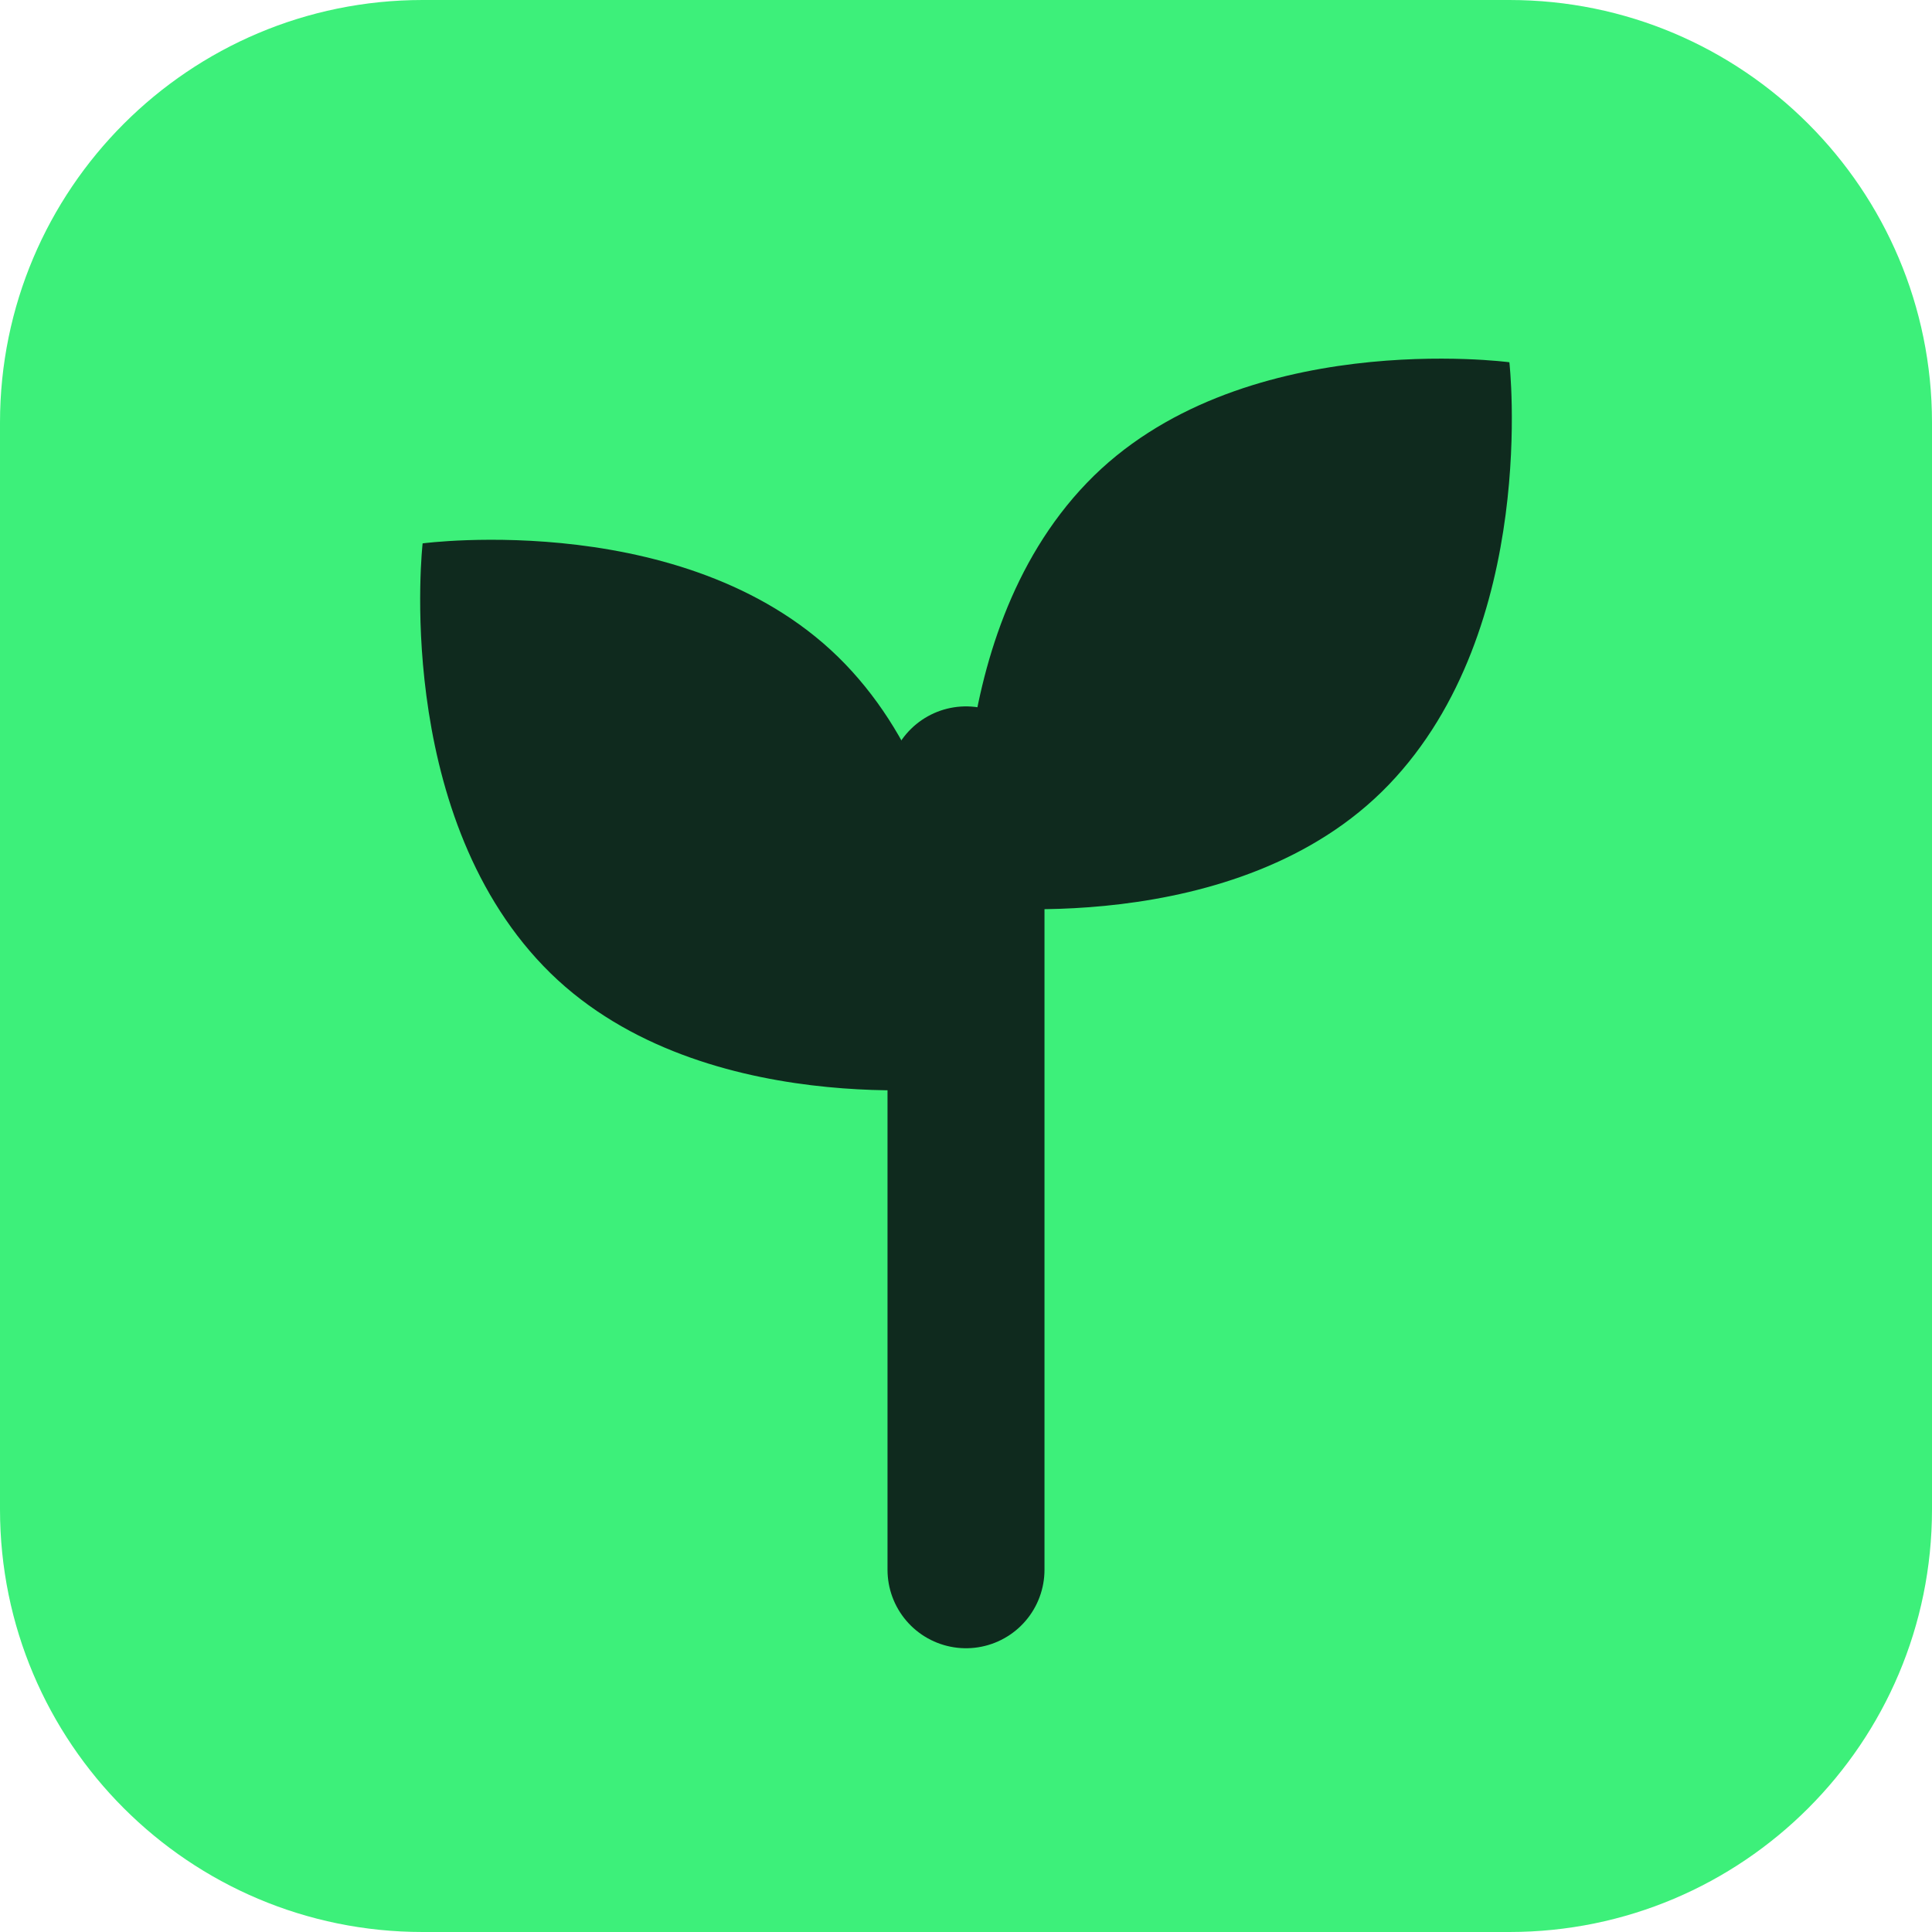
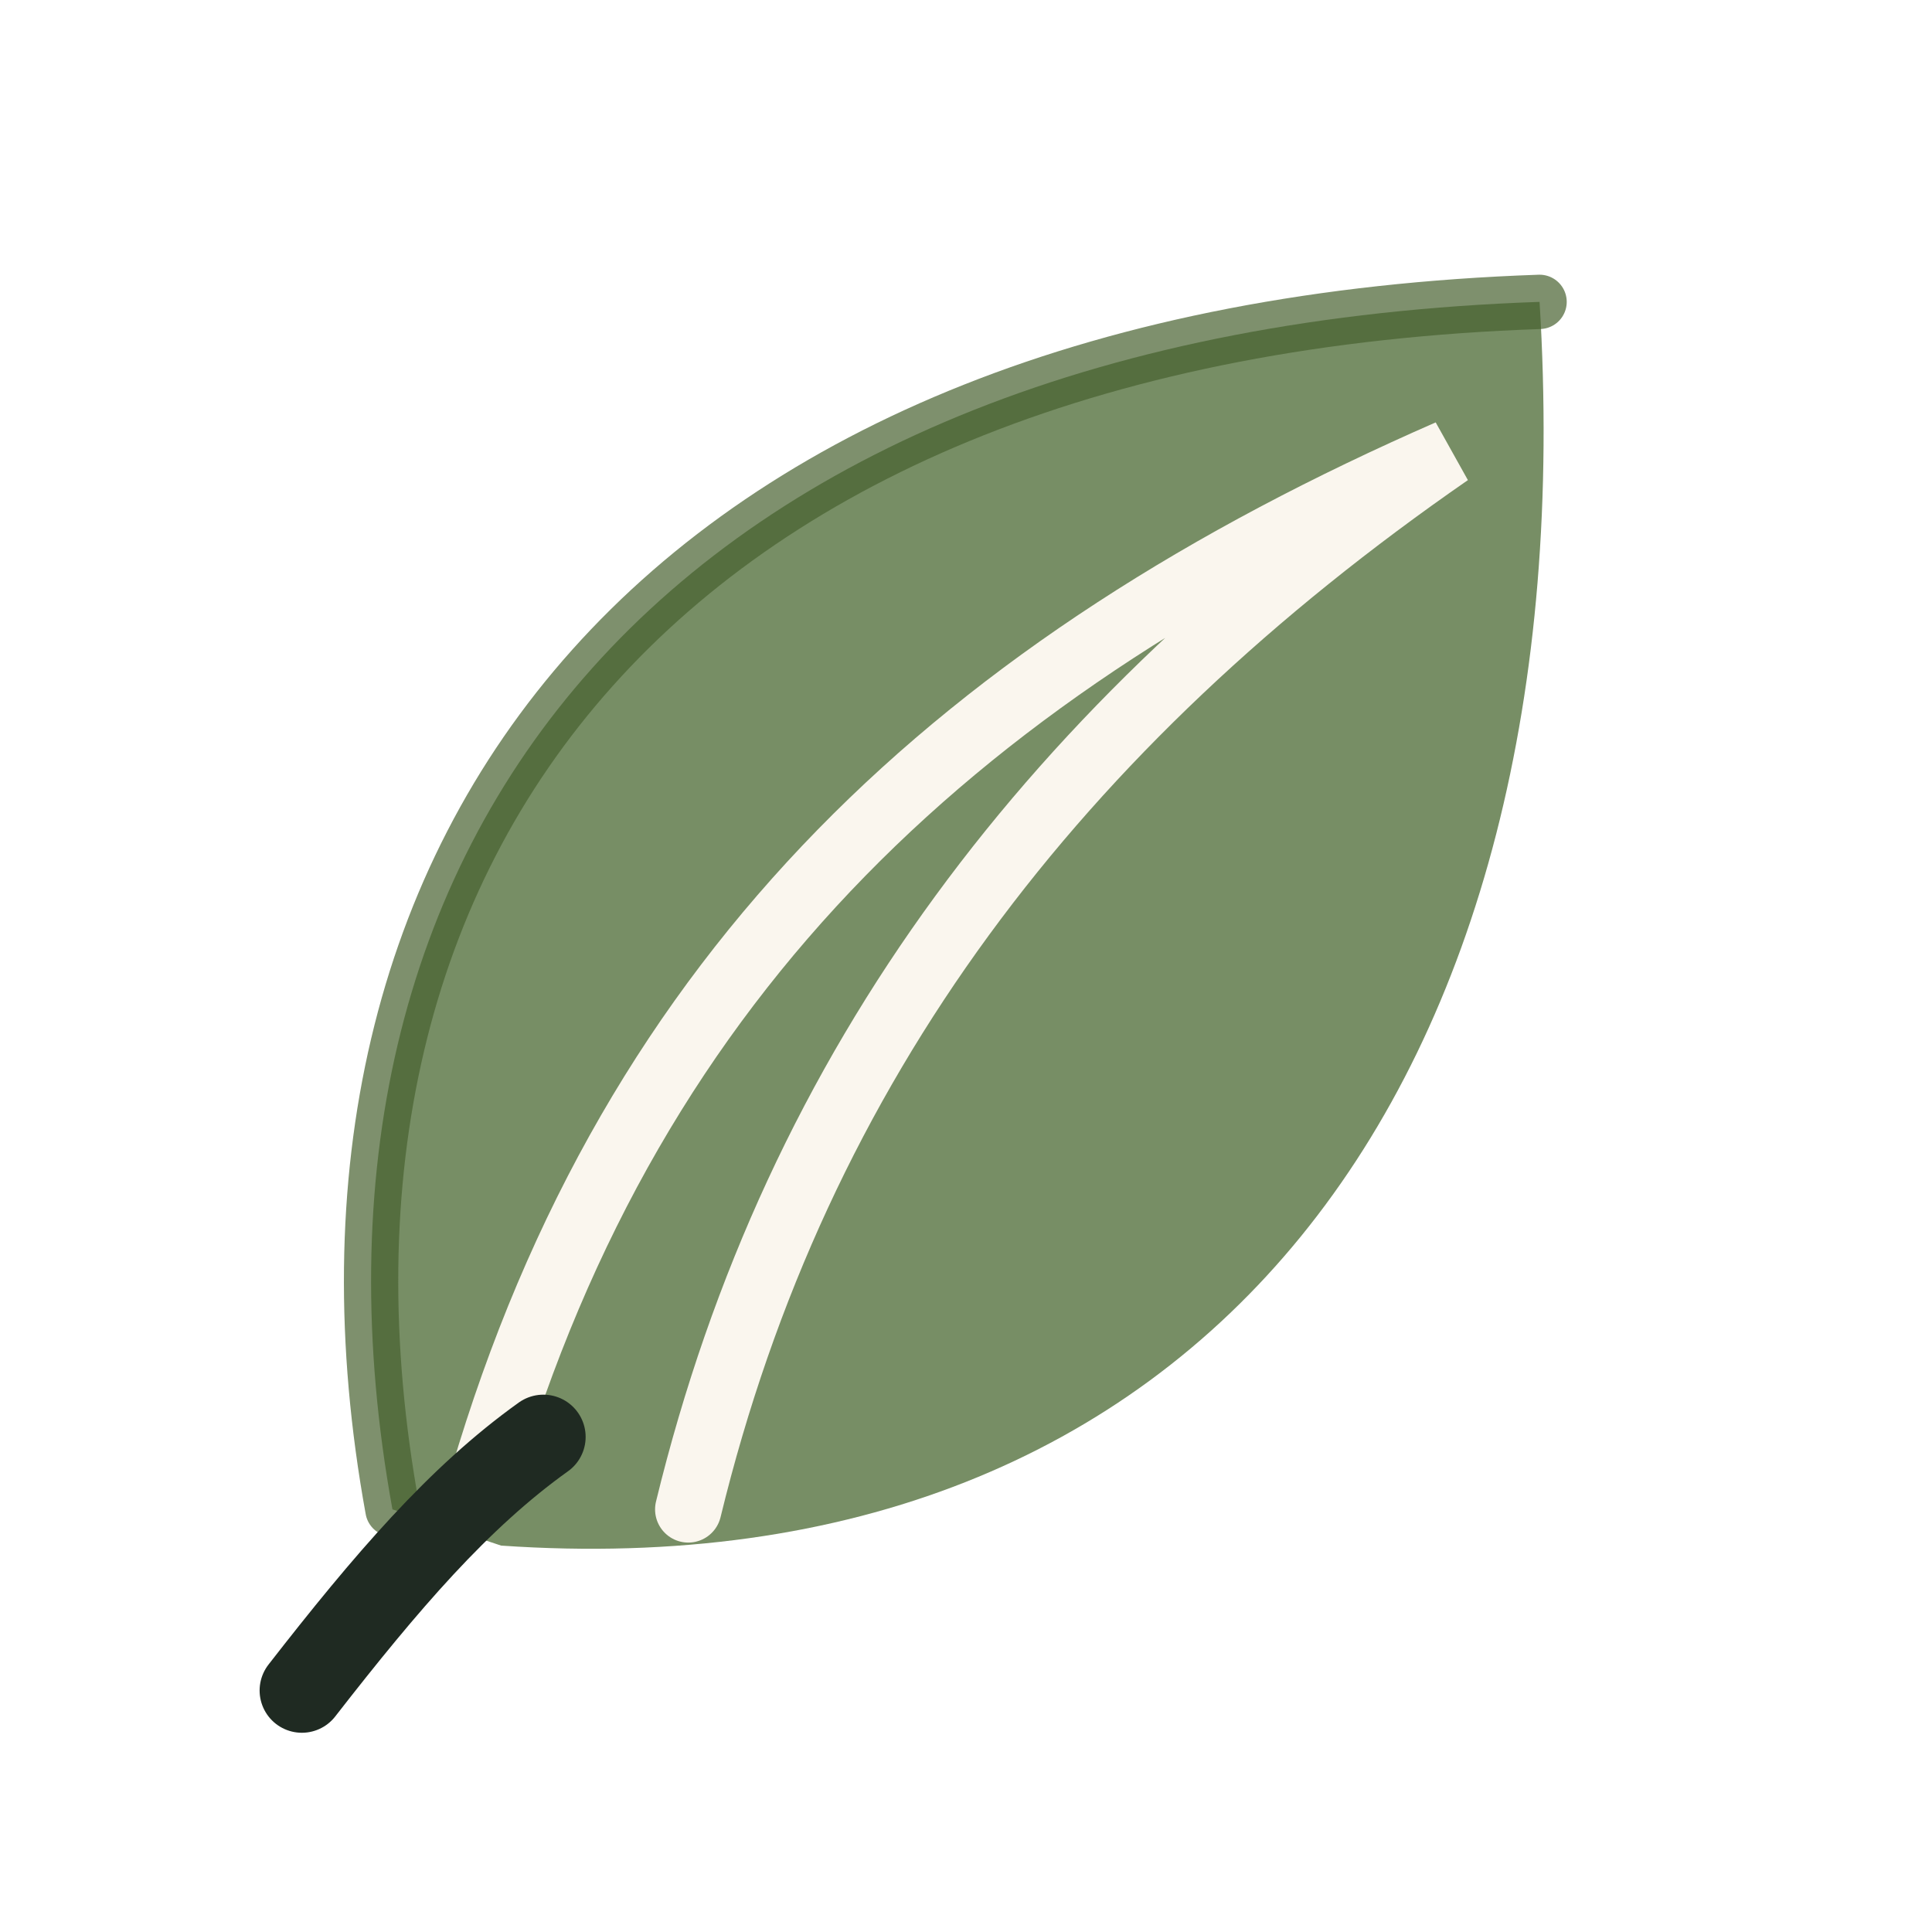
- <svg xmlns="http://www.w3.org/2000/svg" viewBox="0 0 32 32">
-   <rect width="32" height="32" rx="7" fill="#3df07a" />
-   <path d="M16 26V13" stroke="#0f2a1e" stroke-width="2.6" stroke-linecap="round" />
-   <path d="M16 18s-4.5.6-7-2-2-7-2-7 4.5-.6 7 2 2 7 2 7Z" fill="#0f2a1e" />
-   <path d="M16 15s4.5.6 7-2 2-7 2-7-4.5-.6-7 2-2 7-2 7Z" fill="#0f2a1e" />
+ <svg xmlns="http://www.w3.org/2000/svg" viewBox="0 0 32 32" fill="none">
+   <path d="M6.5 25C4.5 14 11 5.5 25.5 5c.8 13-5.6 21.4-17.2 20.6" fill="#5f7a4a" fill-opacity=".85" />
+   <path d="M8 24.5C10.5 16 16 11 24 7.5 17.5 12 13.2 17.6 11.4 25" stroke="#faf6ee" stroke-width="1.1" stroke-linecap="round" />
+   <path d="M6.5 25C4.5 14 11 5.5 25.5 5" stroke="#48612f" stroke-width=".9" stroke-linecap="round" stroke-opacity=".7" />
+   <path d="M5 28c1.4-1.8 2.6-3.2 4-4.2" stroke="#1f2a22" stroke-width="1.4" stroke-linecap="round" />
</svg>
